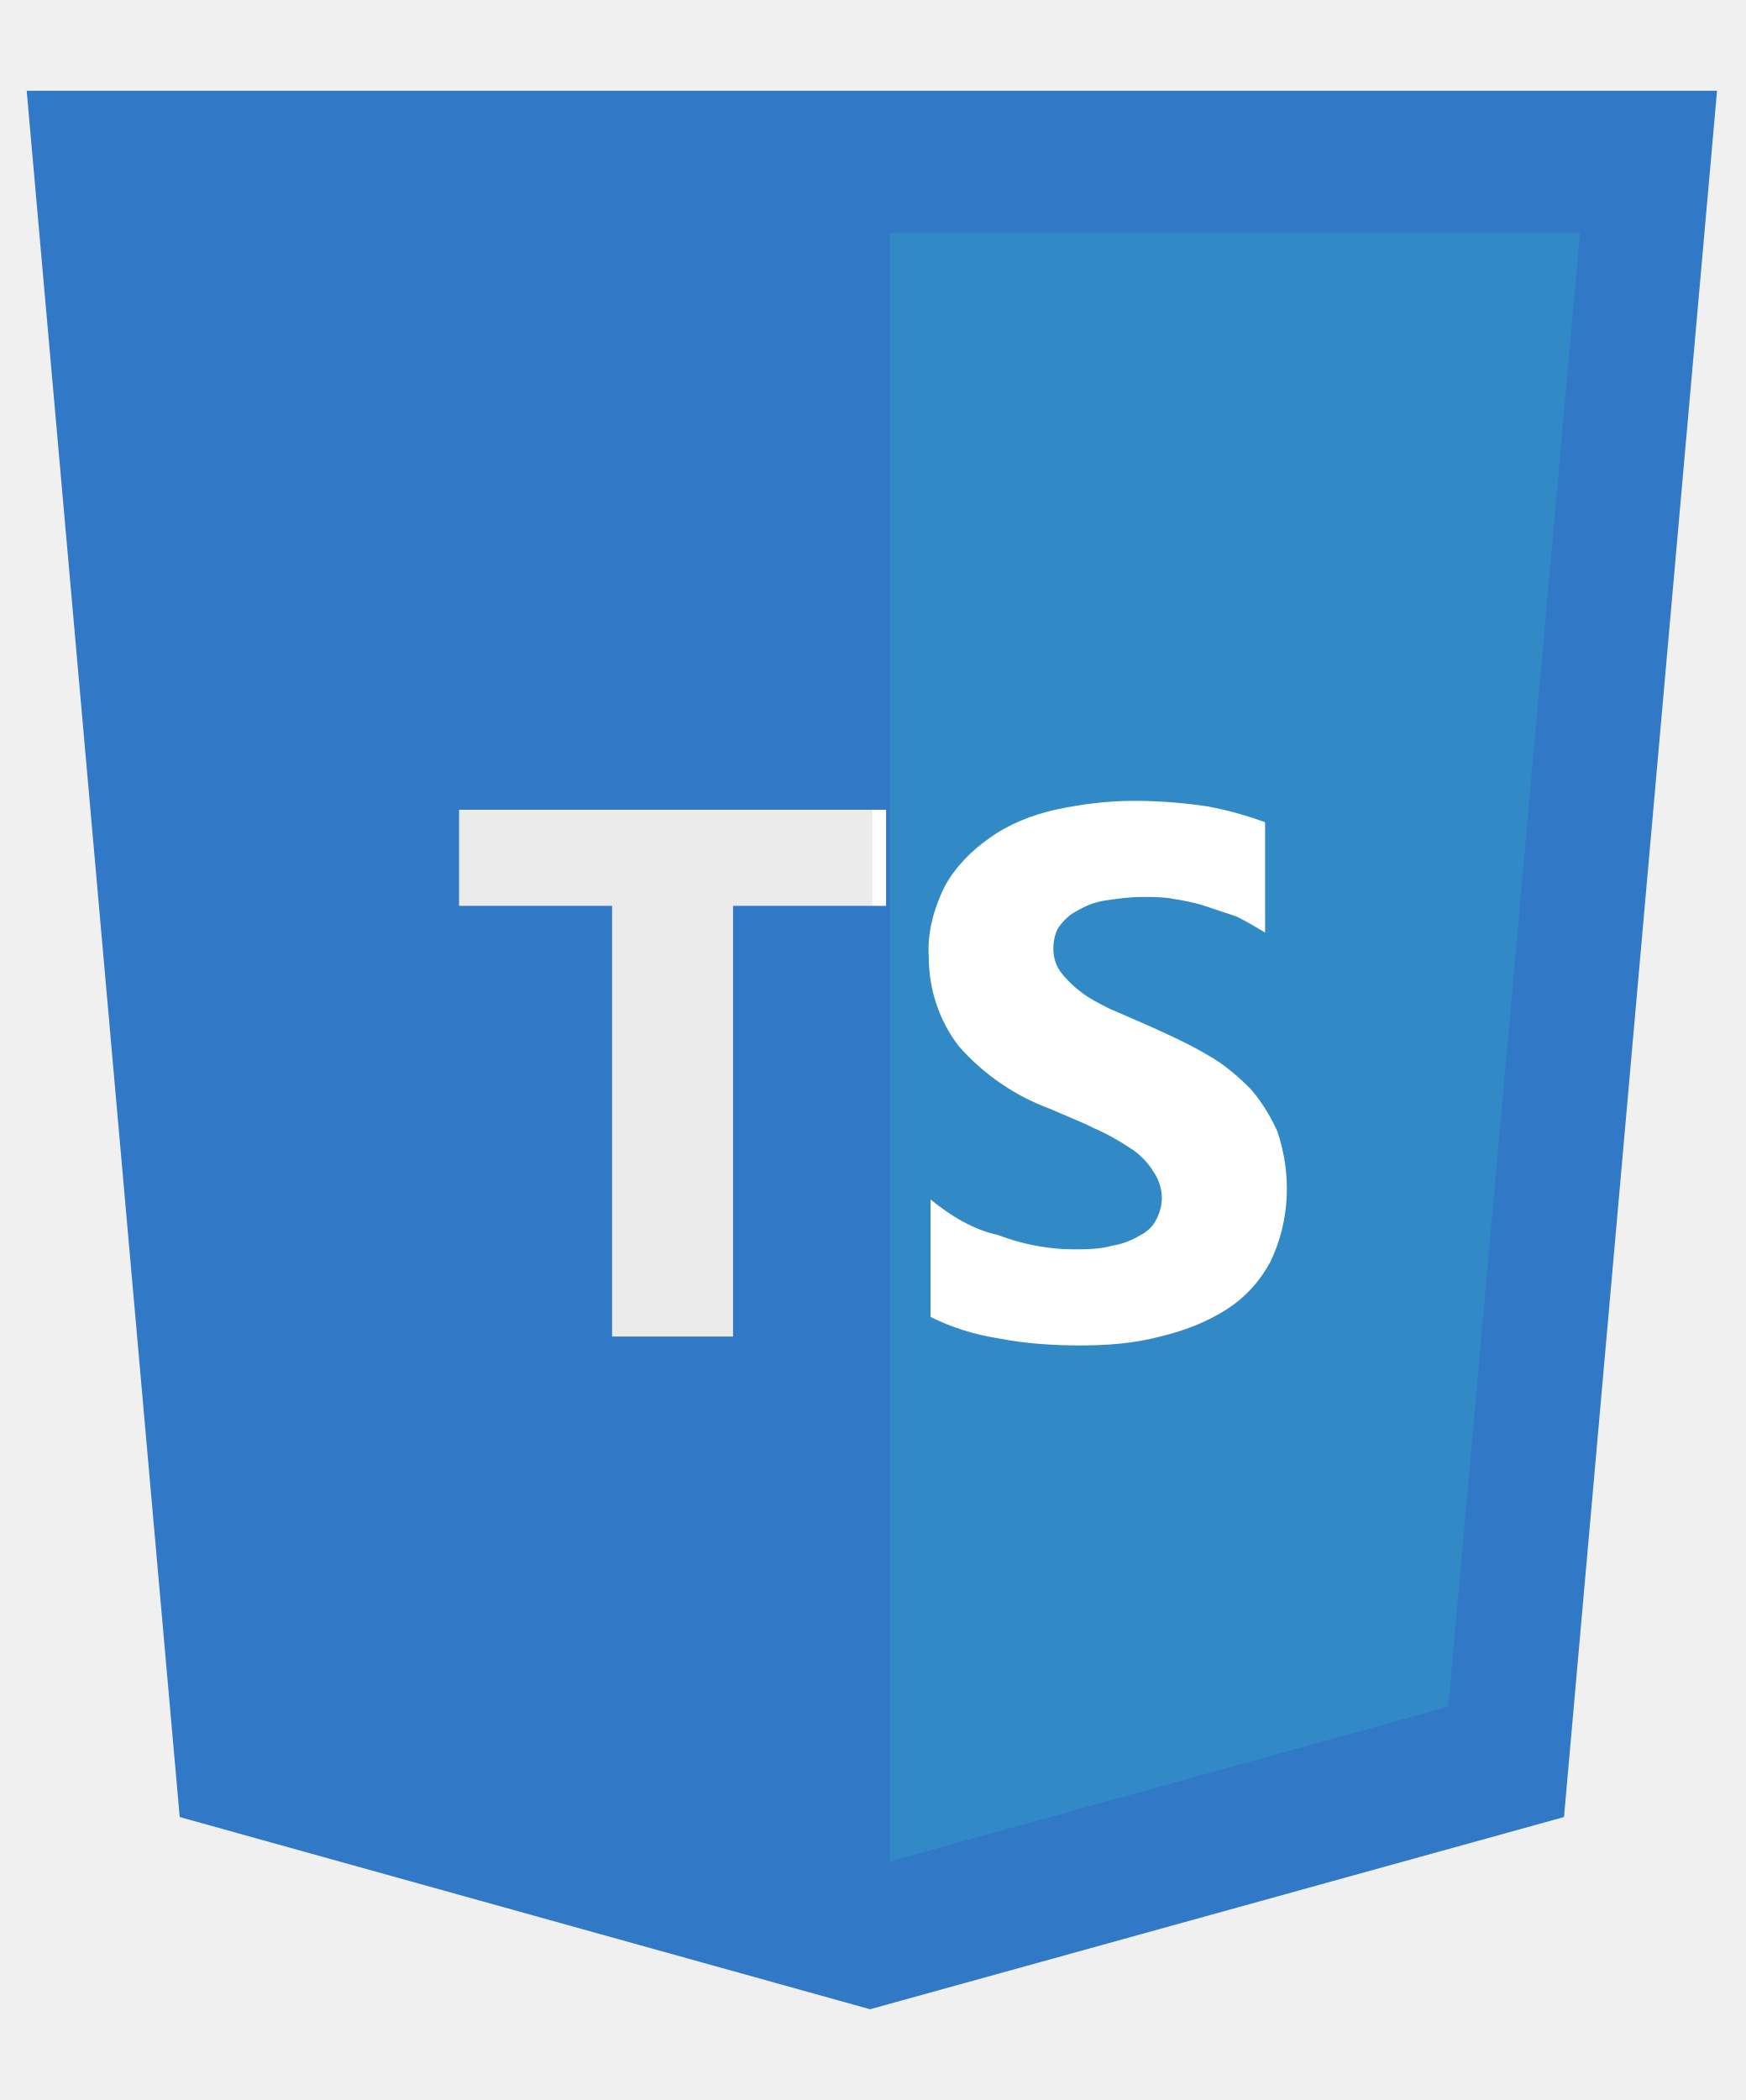
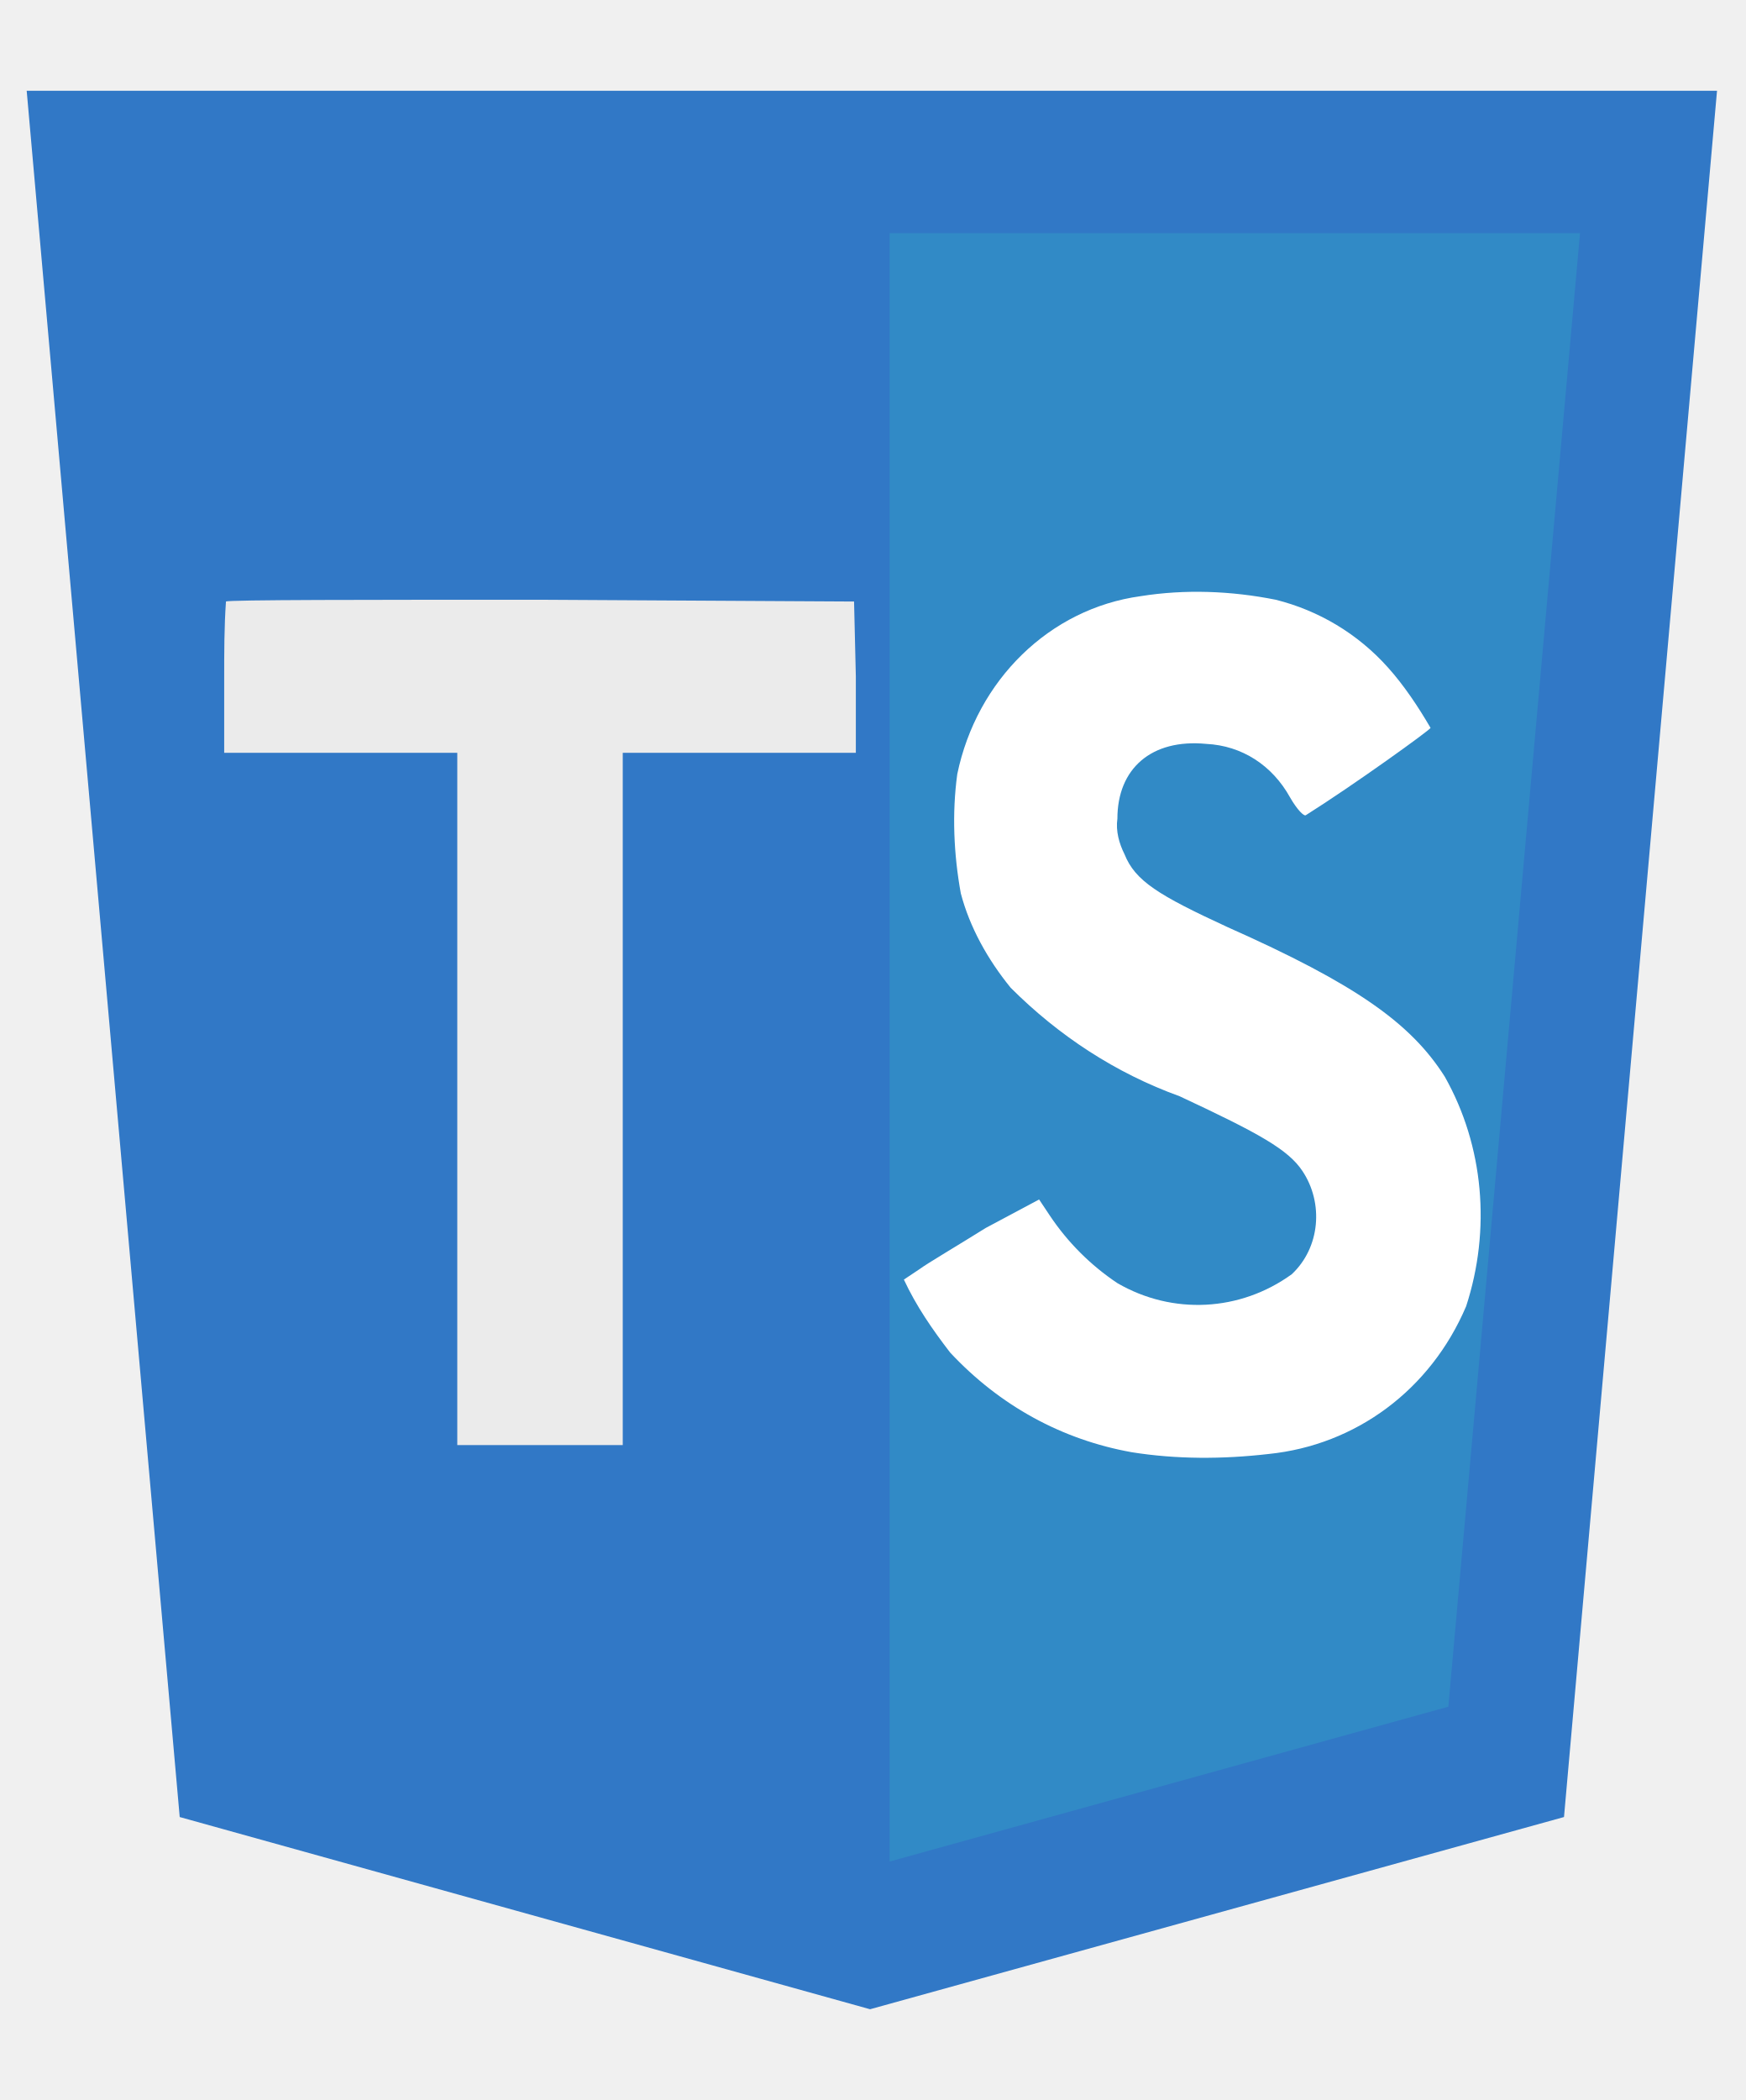
<svg xmlns="http://www.w3.org/2000/svg" version="1.1" id="Layer_1" x="0px" y="0px" viewBox="0 0 98.1 118" style="enable-background:new 0 0 98.1 118;" xml:space="preserve">
  <style type="text/css">
	.st0{fill:#3178C6;}
	.st1{fill:#318AC6;}
- 	.st2{fill:#FFFFFF;}
- 	.st3{fill:#EBEBEB;}
+ 	.st2{fill:#EBEBEB;}
+ 	.st3{fill:#FFFFFF;}
</style>
  <path class="st0" d="M10.1,102.1l-8.6-97h95l-8.6,97l-39,10.8" />
  <path class="st1" d="M50,104.6V13.1h38.8l-7.4,82.8" />
-   <path class="st2" d="M71.8,63.6c-0.4-0.9-0.9-1.7-1.5-2.4c-0.7-0.7-1.5-1.4-2.4-1.9c-1-0.6-2.1-1.1-3.2-1.6c-0.9-0.4-1.6-0.7-2.3-1  c-0.6-0.3-1.2-0.6-1.7-1c-0.4-0.3-0.8-0.7-1.1-1.1c-0.3-0.4-0.4-0.9-0.4-1.3s0.1-0.9,0.3-1.2c0.3-0.4,0.6-0.7,1-0.9  c0.5-0.3,1-0.5,1.6-0.6c0.7-0.1,1.4-0.2,2.1-0.2c0.6,0,1.2,0,1.7,0.1c0.6,0.1,1.2,0.2,1.8,0.4c0.6,0.2,1.2,0.4,1.8,0.6  c0.6,0.3,1.1,0.6,1.6,0.9v-6.2c-1.1-0.4-2.2-0.7-3.3-0.9c-1.4-0.2-2.7-0.3-4.1-0.3c-1.5,0-3,0.2-4.4,0.5c-1.3,0.3-2.6,0.8-3.7,1.6  c-1,0.7-1.9,1.6-2.5,2.7c-0.6,1.2-1,2.6-0.9,4c0,1.8,0.6,3.6,1.7,5c1.4,1.6,3.2,2.8,5.1,3.5c0.9,0.4,1.7,0.7,2.5,1.1  c0.7,0.3,1.4,0.7,2,1.1c0.5,0.3,1,0.8,1.3,1.3c0.3,0.4,0.5,1,0.5,1.5c0,0.4-0.1,0.8-0.3,1.2c-0.2,0.4-0.5,0.7-0.9,0.9  c-0.5,0.3-1,0.5-1.6,0.6c-0.7,0.2-1.5,0.2-2.2,0.2c-1.4,0-2.9-0.3-4.2-0.8c-1.4-0.3-2.7-1.1-3.8-2V74c1.2,0.6,2.5,1,3.8,1.2  c1.5,0.3,3.1,0.4,4.6,0.4s3-0.1,4.5-0.5c1.3-0.3,2.6-0.8,3.7-1.5s1.9-1.6,2.5-2.7C72.5,68.6,72.6,66,71.8,63.6z" />
-   <path class="st3" d="M25.8,45.5v5.4h8.6v24.2h6.8V50.9H49c0-1.7,0-3.8,0-5.4H25.8z" />
-   <path class="st2" d="M49,50.9h0.8v-5.4H49C49,47.1,49,49.2,49,50.9z" />
+   <path class="st2" d="M48,33.8l-17.6-0.1c-9.7,0-17.6,0-17.7,0.1c-0.1,1.4-0.1,2.9-0.1,4.3v4.2h13.1v38.9H35V42.3h13.1l0-4.3L48,33.8  z" />
+   <path class="st3" d="M81.2,60.5c-1.9-3-5-5.2-12.2-8.4c-3.9-1.8-5.2-2.6-5.8-4.1c-0.3-0.6-0.5-1.3-0.4-2c0-2.8,1.9-4.5,5-4.2  c2,0.1,3.7,1.2,4.7,3c0.4,0.7,0.8,1.1,0.9,1c2.7-1.7,7-4.8,7-4.9c-0.7-1.2-1.5-2.4-2.4-3.4c-1.7-1.9-3.9-3.2-6.3-3.8  c-2.5-0.5-5.1-0.6-7.6-0.2c-5.1,0.7-9.2,4.7-10.3,10c-0.3,2.2-0.2,4.5,0.2,6.7c0.5,1.9,1.5,3.7,2.8,5.3c2.7,2.7,5.9,4.8,9.5,6.1  c4.5,2.1,6.1,3,6.9,4.2c1.2,1.8,1,4.3-0.6,5.8c-2.9,2.1-6.7,2.3-9.8,0.5c-1.5-1-2.8-2.3-3.8-3.8l-0.6-0.9L55.4,69  c-1.6,1-3.3,2-3.7,2.3c-0.3,0.2-0.6,0.4-0.9,0.6c0.7,1.5,1.6,2.8,2.6,4.1c2.8,3,6.3,4.9,10.2,5.6c2.5,0.4,5.1,0.4,7.7,0.1  c4.9-0.5,9.1-3.6,11.1-8.3C83.8,69.1,83.4,64.4,81.2,60.5z" />
</svg>
